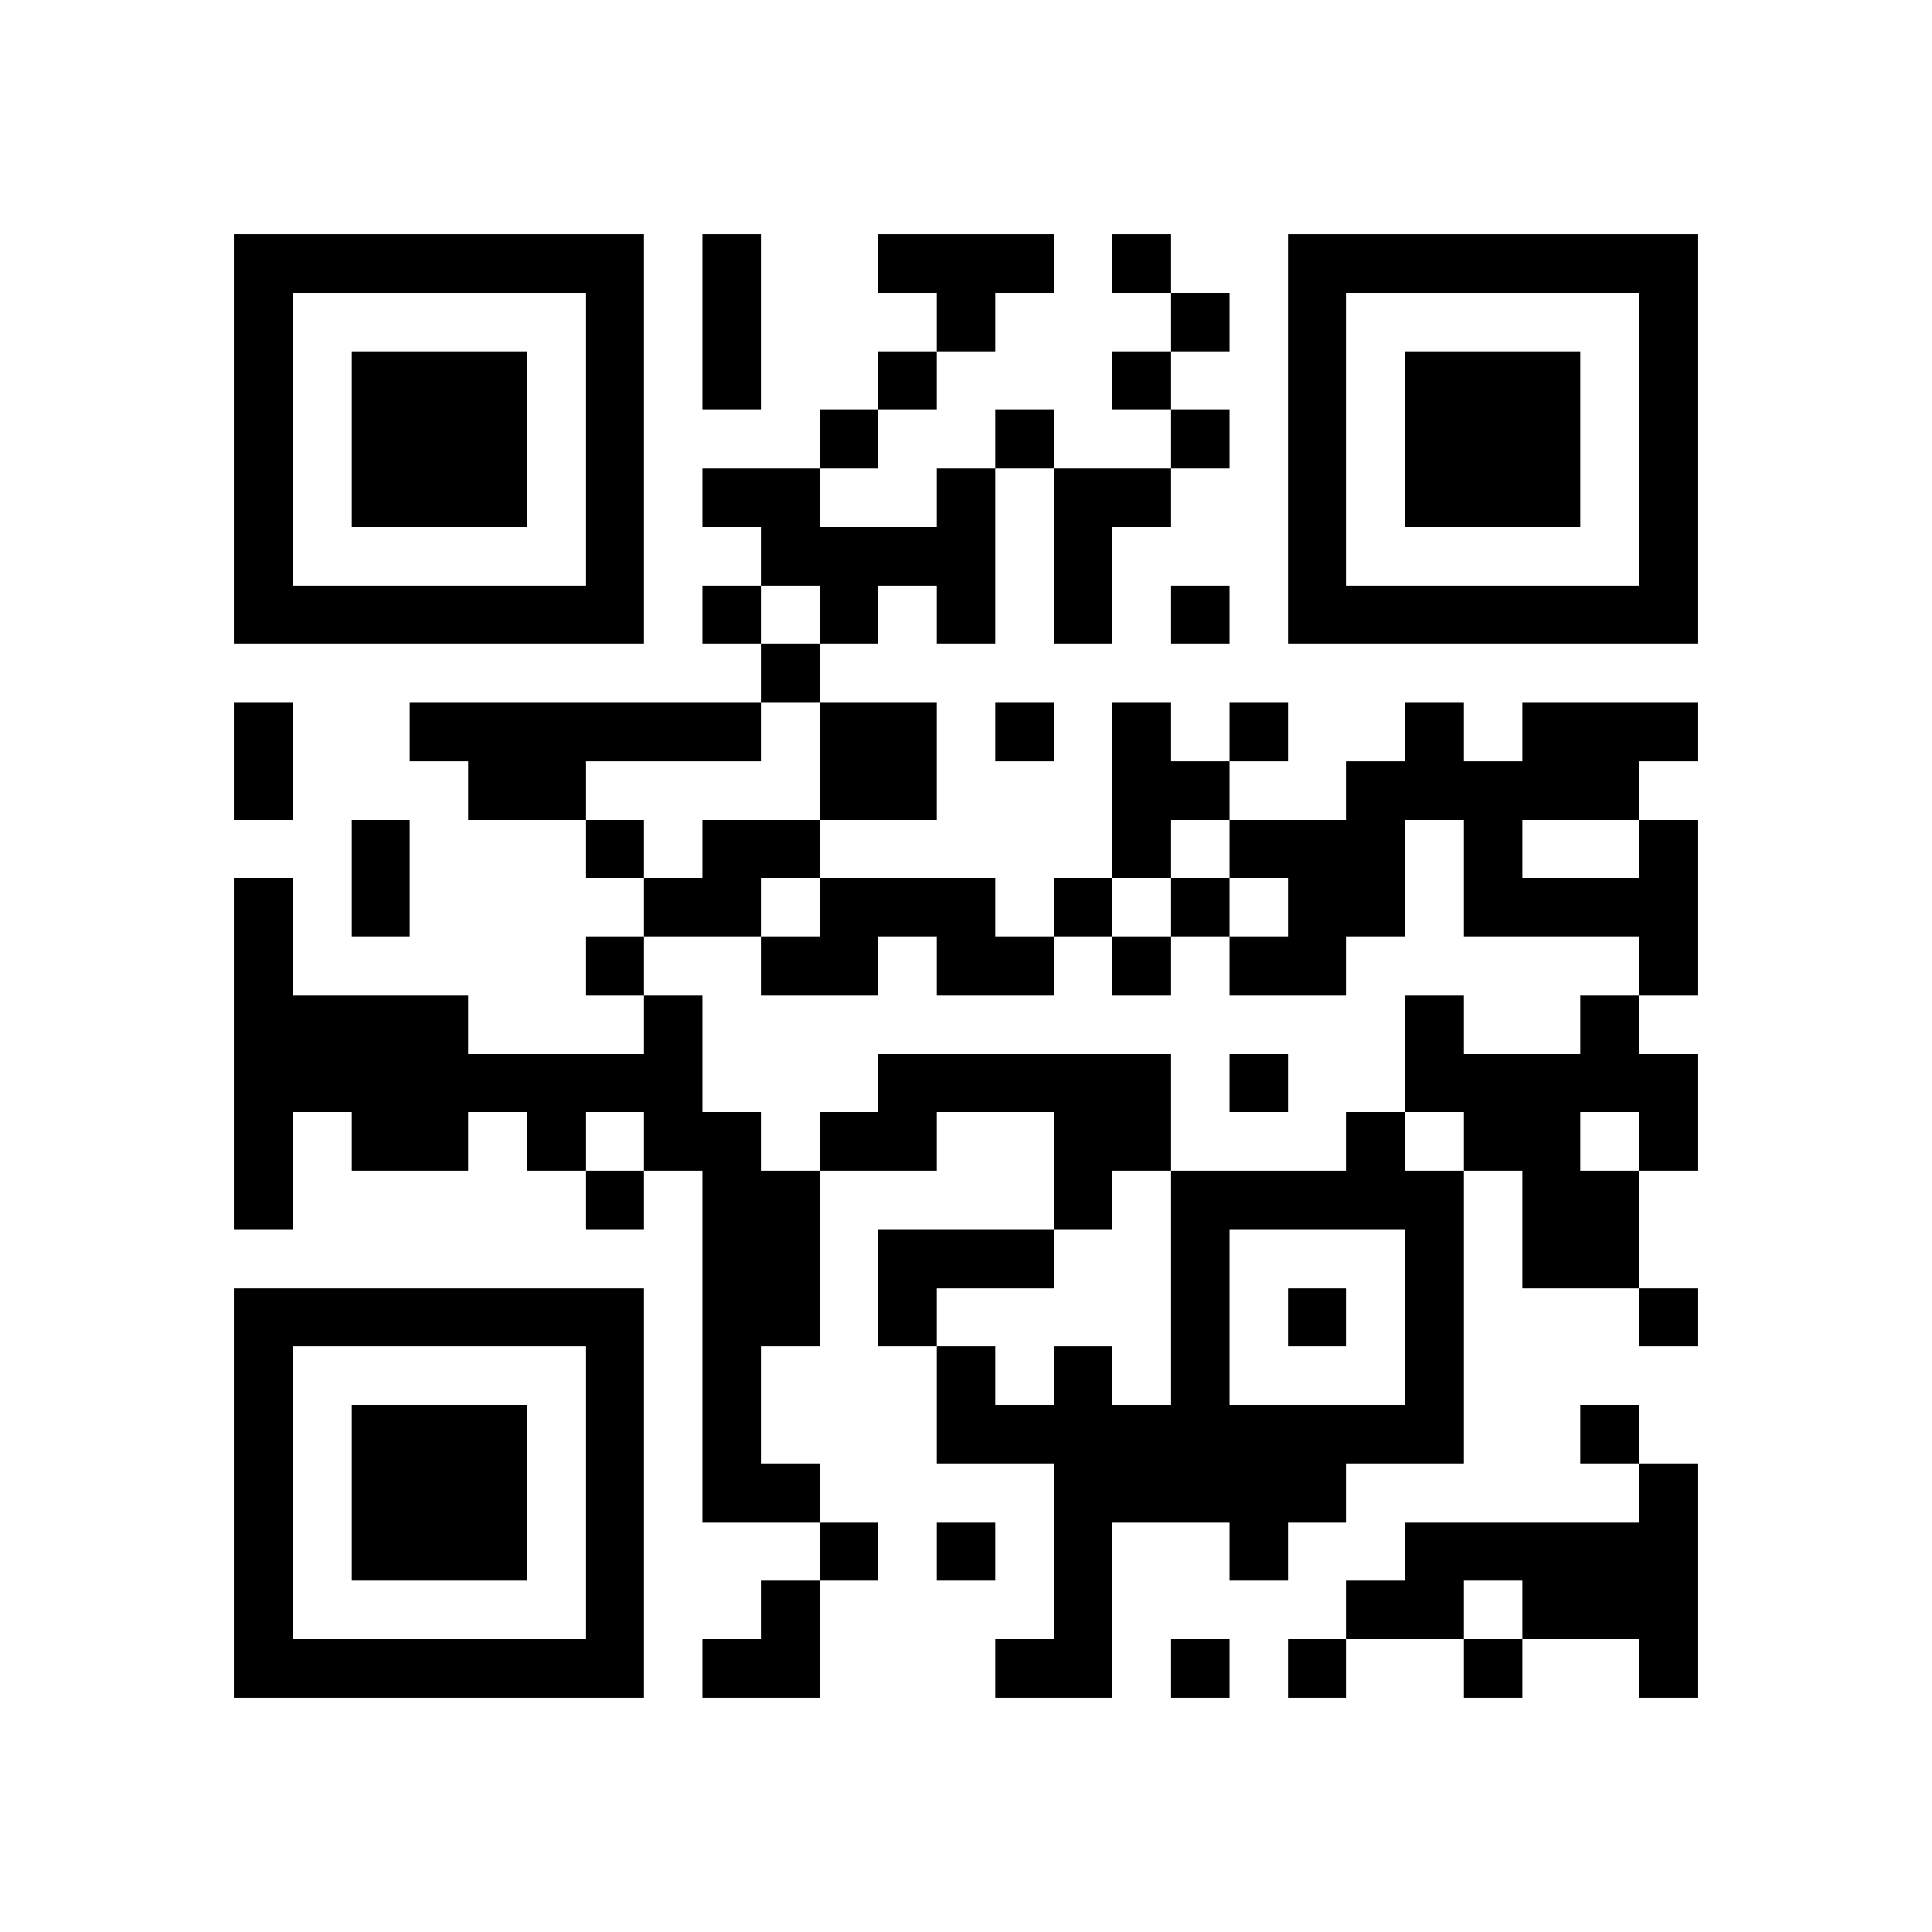
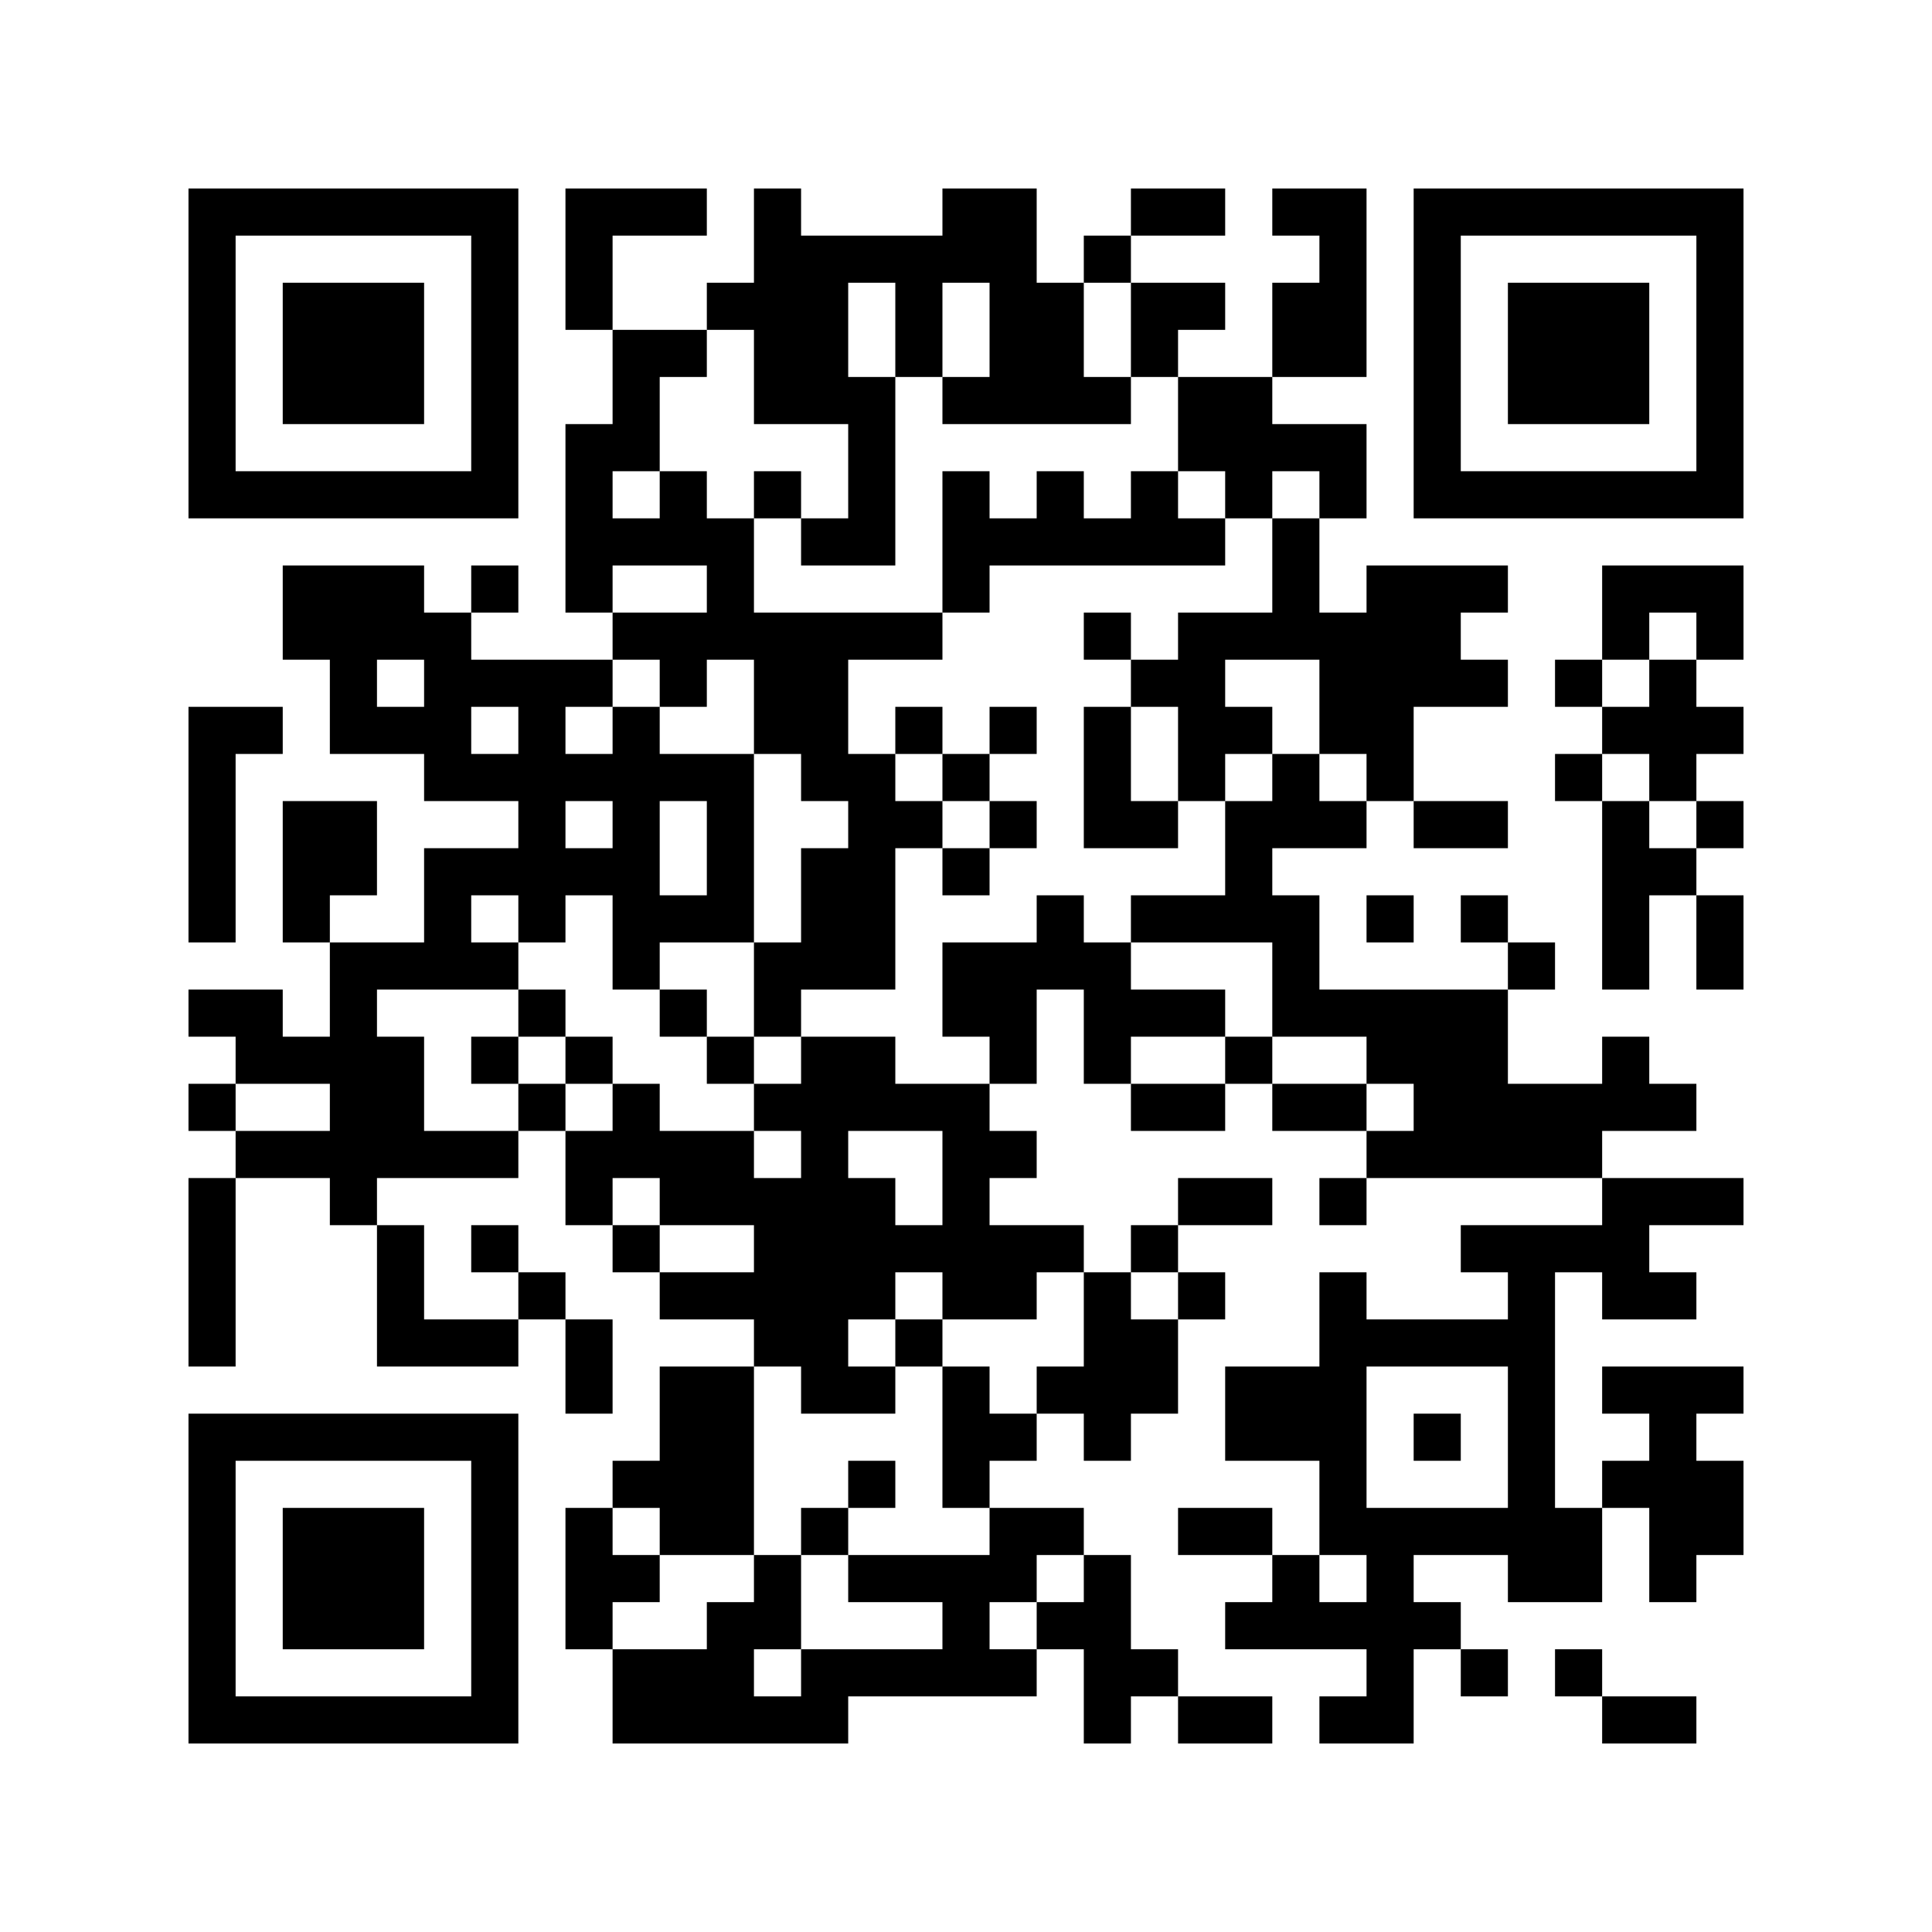
- <svg xmlns="http://www.w3.org/2000/svg" viewBox="0 0 33 33" shape-rendering="crispEdges">
-   <path fill="#ffffff" d="M0 0h33v33H0z" />
-   <path stroke="#000000" d="M4 4.5h7m1 0h1m2 0h3m1 0h1m2 0h7M4 5.5h1m5 0h1m1 0h1m3 0h1m3 0h1m1 0h1m5 0h1M4 6.5h1m1 0h3m1 0h1m1 0h1m2 0h1m3 0h1m2 0h1m1 0h3m1 0h1M4 7.5h1m1 0h3m1 0h1m3 0h1m2 0h1m2 0h1m1 0h1m1 0h3m1 0h1M4 8.5h1m1 0h3m1 0h1m1 0h2m2 0h1m1 0h2m2 0h1m1 0h3m1 0h1M4 9.5h1m5 0h1m2 0h4m1 0h1m3 0h1m5 0h1M4 10.5h7m1 0h1m1 0h1m1 0h1m1 0h1m1 0h1m1 0h7M13 11.5h1M4 12.5h1m2 0h6m1 0h2m1 0h1m1 0h1m1 0h1m2 0h1m1 0h3M4 13.5h1m3 0h2m4 0h2m3 0h2m2 0h5M6 14.5h1m3 0h1m1 0h2m5 0h1m1 0h3m1 0h1m2 0h1M4 15.5h1m1 0h1m4 0h2m1 0h3m1 0h1m1 0h1m1 0h2m1 0h4M4 16.5h1m5 0h1m2 0h2m1 0h2m1 0h1m1 0h2m5 0h1M4 17.5h4m3 0h1m12 0h1m2 0h1M4 18.5h8m3 0h5m1 0h1m2 0h5M4 19.5h1m1 0h2m1 0h1m1 0h2m1 0h2m2 0h2m3 0h1m1 0h2m1 0h1M4 20.5h1m5 0h1m1 0h2m4 0h1m1 0h5m1 0h2M12 21.5h2m1 0h3m2 0h1m3 0h1m1 0h2M4 22.5h7m1 0h2m1 0h1m4 0h1m1 0h1m1 0h1m3 0h1M4 23.5h1m5 0h1m1 0h1m3 0h1m1 0h1m1 0h1m3 0h1M4 24.5h1m1 0h3m1 0h1m1 0h1m3 0h9m2 0h1M4 25.5h1m1 0h3m1 0h1m1 0h2m4 0h5m5 0h1M4 26.5h1m1 0h3m1 0h1m3 0h1m1 0h1m1 0h1m2 0h1m2 0h5M4 27.5h1m5 0h1m2 0h1m4 0h1m4 0h2m1 0h3M4 28.5h7m1 0h2m3 0h2m1 0h1m1 0h1m2 0h1m2 0h1" />
+ <svg xmlns="http://www.w3.org/2000/svg" viewBox="0 0 41 41" class="segno">
+   <path fill="#fff" d="M0 0h41v41h-41z" />
+   <path class="qrline" stroke="#000" d="M4 4.5h7m1 0h3m1 0h1m3 0h2m2 0h2m1 0h2m1 0h7m-33 1h1m5 0h1m1 0h1m3 0h6m1 0h1m4 0h1m1 0h1m5 0h1m-33 1h1m1 0h3m1 0h1m1 0h1m2 0h3m1 0h1m1 0h2m1 0h2m1 0h2m1 0h1m1 0h3m1 0h1m-33 1h1m1 0h3m1 0h1m2 0h2m1 0h2m1 0h1m1 0h2m1 0h1m2 0h2m1 0h1m1 0h3m1 0h1m-33 1h1m1 0h3m1 0h1m2 0h1m2 0h3m1 0h4m1 0h2m3 0h1m1 0h3m1 0h1m-33 1h1m5 0h1m1 0h2m4 0h1m6 0h4m1 0h1m5 0h1m-33 1h7m1 0h1m1 0h1m1 0h1m1 0h1m1 0h1m1 0h1m1 0h1m1 0h1m1 0h1m1 0h7m-25 1h4m1 0h2m1 0h6m1 0h1m-22 1h3m1 0h1m1 0h1m2 0h1m4 0h1m6 0h1m1 0h3m2 0h3m-31 1h4m3 0h7m3 0h1m1 0h6m3 0h1m1 0h1m-30 1h1m1 0h4m1 0h1m1 0h2m6 0h2m2 0h4m1 0h1m1 0h1m-32 1h2m1 0h3m1 0h1m1 0h1m2 0h2m1 0h1m1 0h1m1 0h1m1 0h2m1 0h2m4 0h3m-33 1h1m4 0h7m1 0h2m1 0h1m2 0h1m1 0h1m1 0h1m1 0h1m3 0h1m1 0h1m-32 1h1m1 0h2m3 0h1m1 0h1m1 0h1m2 0h2m1 0h1m1 0h2m1 0h3m1 0h2m2 0h1m1 0h1m-33 1h1m1 0h2m1 0h5m1 0h1m1 0h2m1 0h1m5 0h1m7 0h2m-32 1h1m1 0h1m2 0h1m1 0h1m1 0h3m1 0h2m3 0h1m1 0h4m1 0h1m1 0h1m2 0h1m1 0h1m-30 1h4m2 0h1m2 0h3m1 0h4m3 0h1m4 0h1m1 0h1m1 0h1m-33 1h2m1 0h1m3 0h1m2 0h1m1 0h1m3 0h2m1 0h3m1 0h5m-27 1h4m1 0h1m1 0h1m2 0h1m1 0h2m2 0h1m1 0h1m2 0h1m2 0h3m2 0h1m-31 1h1m2 0h2m2 0h1m1 0h1m2 0h5m3 0h2m1 0h2m1 0h6m-31 1h6m1 0h4m1 0h1m2 0h2m7 0h5m-30 1h1m2 0h1m4 0h1m1 0h5m1 0h1m4 0h2m1 0h1m5 0h3m-33 1h1m3 0h1m1 0h1m2 0h1m2 0h7m1 0h1m6 0h4m-31 1h1m3 0h1m2 0h1m2 0h5m1 0h2m1 0h1m1 0h1m2 0h1m3 0h1m1 0h2m-32 1h1m3 0h3m1 0h1m3 0h2m1 0h1m3 0h2m3 0h5m-21 1h1m1 0h2m1 0h2m1 0h1m1 0h3m1 0h3m3 0h1m1 0h3m-33 1h7m3 0h2m4 0h2m1 0h1m2 0h3m1 0h1m1 0h1m2 0h1m-32 1h1m5 0h1m2 0h3m2 0h1m1 0h1m7 0h1m3 0h1m1 0h3m-33 1h1m1 0h3m1 0h1m1 0h1m1 0h2m1 0h1m3 0h2m2 0h2m1 0h6m1 0h2m-33 1h1m1 0h3m1 0h1m1 0h2m2 0h1m1 0h4m1 0h1m3 0h1m1 0h1m2 0h2m1 0h1m-32 1h1m1 0h3m1 0h1m1 0h1m2 0h2m3 0h1m1 0h2m2 0h5m-27 1h1m5 0h1m2 0h3m1 0h5m1 0h2m4 0h1m1 0h1m1 0h1m-30 1h7m2 0h5m5 0h1m1 0h2m1 0h2m4 0h2" />
</svg>
